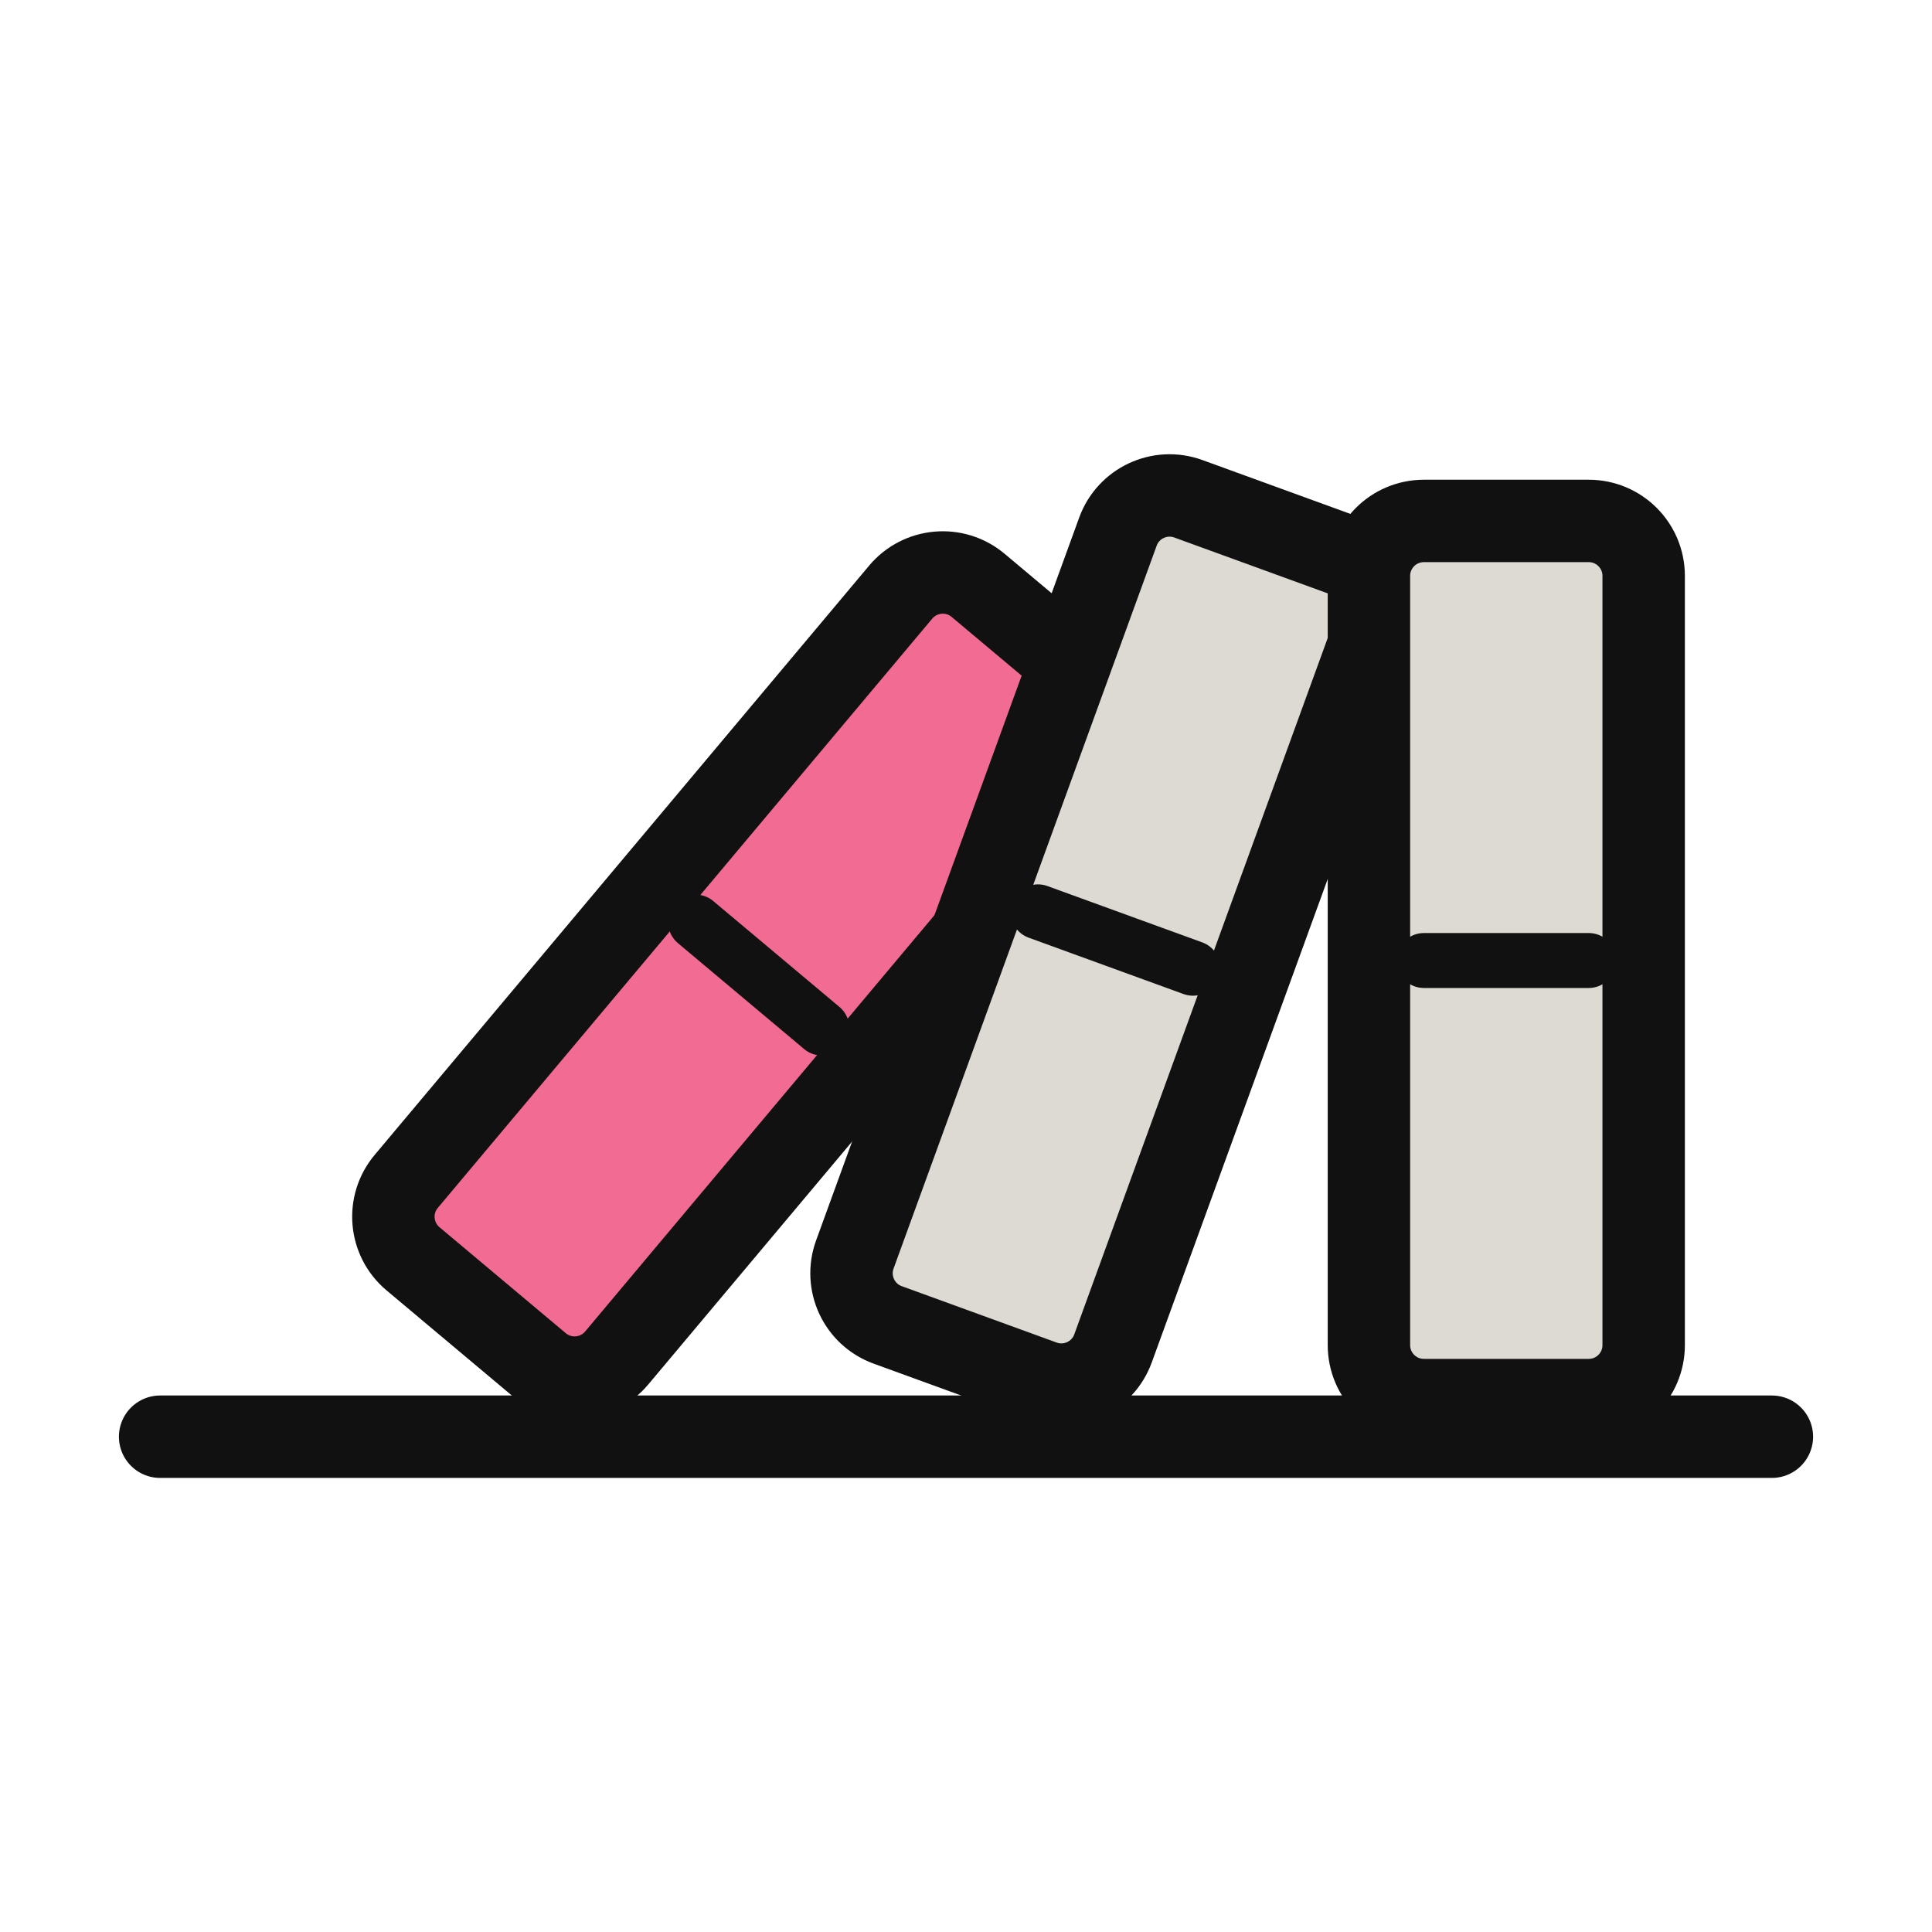
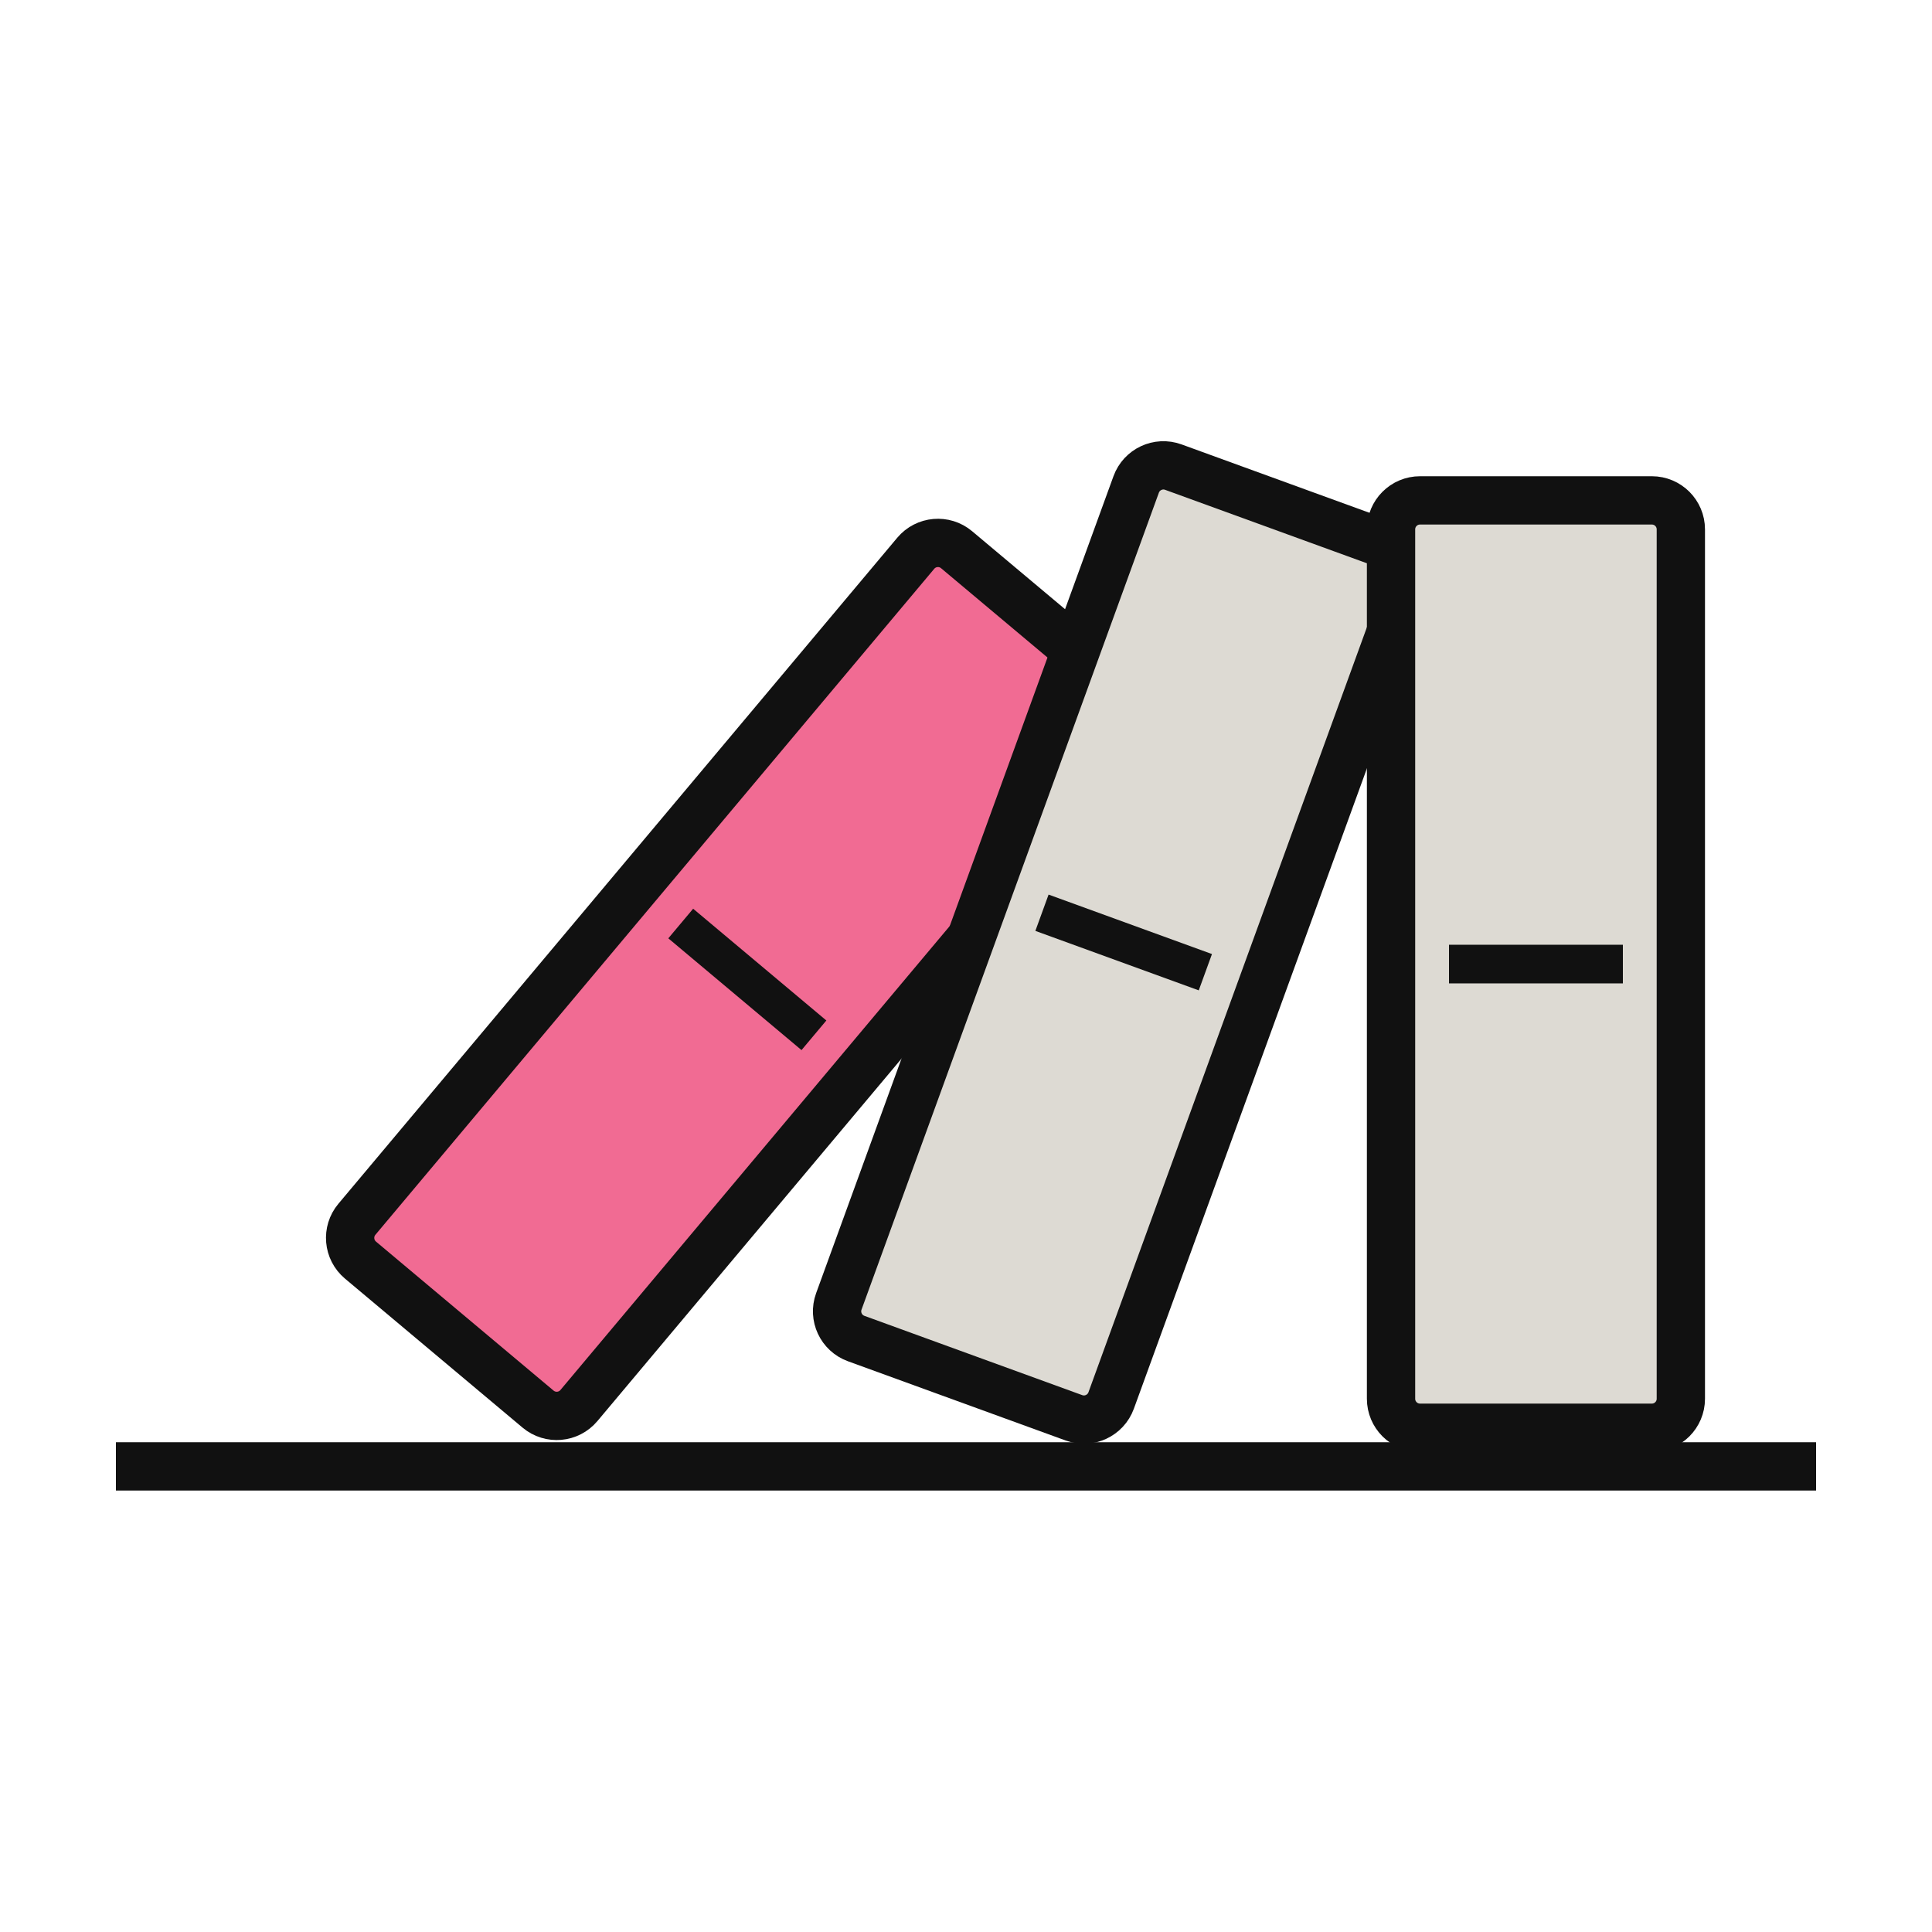
<svg xmlns="http://www.w3.org/2000/svg" viewBox="0 0 100 100" role="img" aria-label="because">
-   <g transform="translate(50 50) scale(0.948) translate(-50.00 -62.30)" stroke="#111111" stroke-width="4.5" stroke-linejoin="round" stroke-linecap="round">
+   <g transform="translate(50 50) scale(1.000) translate(-50.00 -62.10)" stroke="#111111" stroke-width="2.5" stroke-linejoin="miter" stroke-linecap="butt">
    <line x1="6" y1="88" x2="94" y2="88" />
    <g transform="rotate(40 29 86)">
-       <rect x="14" y="38" width="15" height="48" rx="3" fill="#f16b93" />
-       <line x1="17" y1="62" x2="26" y2="62" stroke-width="3" />
+       <rect x="14" y="38" width="15" height="48" rx="1.5" fill="#f16b93" />
+       <line x1="17" y1="62" x2="26" y2="62" stroke-width="2" />
    </g>
    <g transform="rotate(20 57 86)">
-       <rect x="42" y="38" width="15" height="48" rx="3" fill="#dddad3" />
-       <line x1="45" y1="62" x2="54" y2="62" stroke-width="3" />
+       <rect x="42" y="38" width="15" height="48" rx="1.5" fill="#dddad3" />
+       <line x1="45" y1="62" x2="54" y2="62" stroke-width="2" />
    </g>
    <g transform="rotate(0 87 86)">
-       <rect x="72" y="38" width="15" height="48" rx="3" fill="#dddad3" />
-       <line x1="75" y1="62" x2="84" y2="62" stroke-width="3" />
+       <rect x="72" y="38" width="15" height="48" rx="1.5" fill="#dddad3" />
+       <line x1="75" y1="62" x2="84" y2="62" stroke-width="2" />
    </g>
  </g>
</svg>
